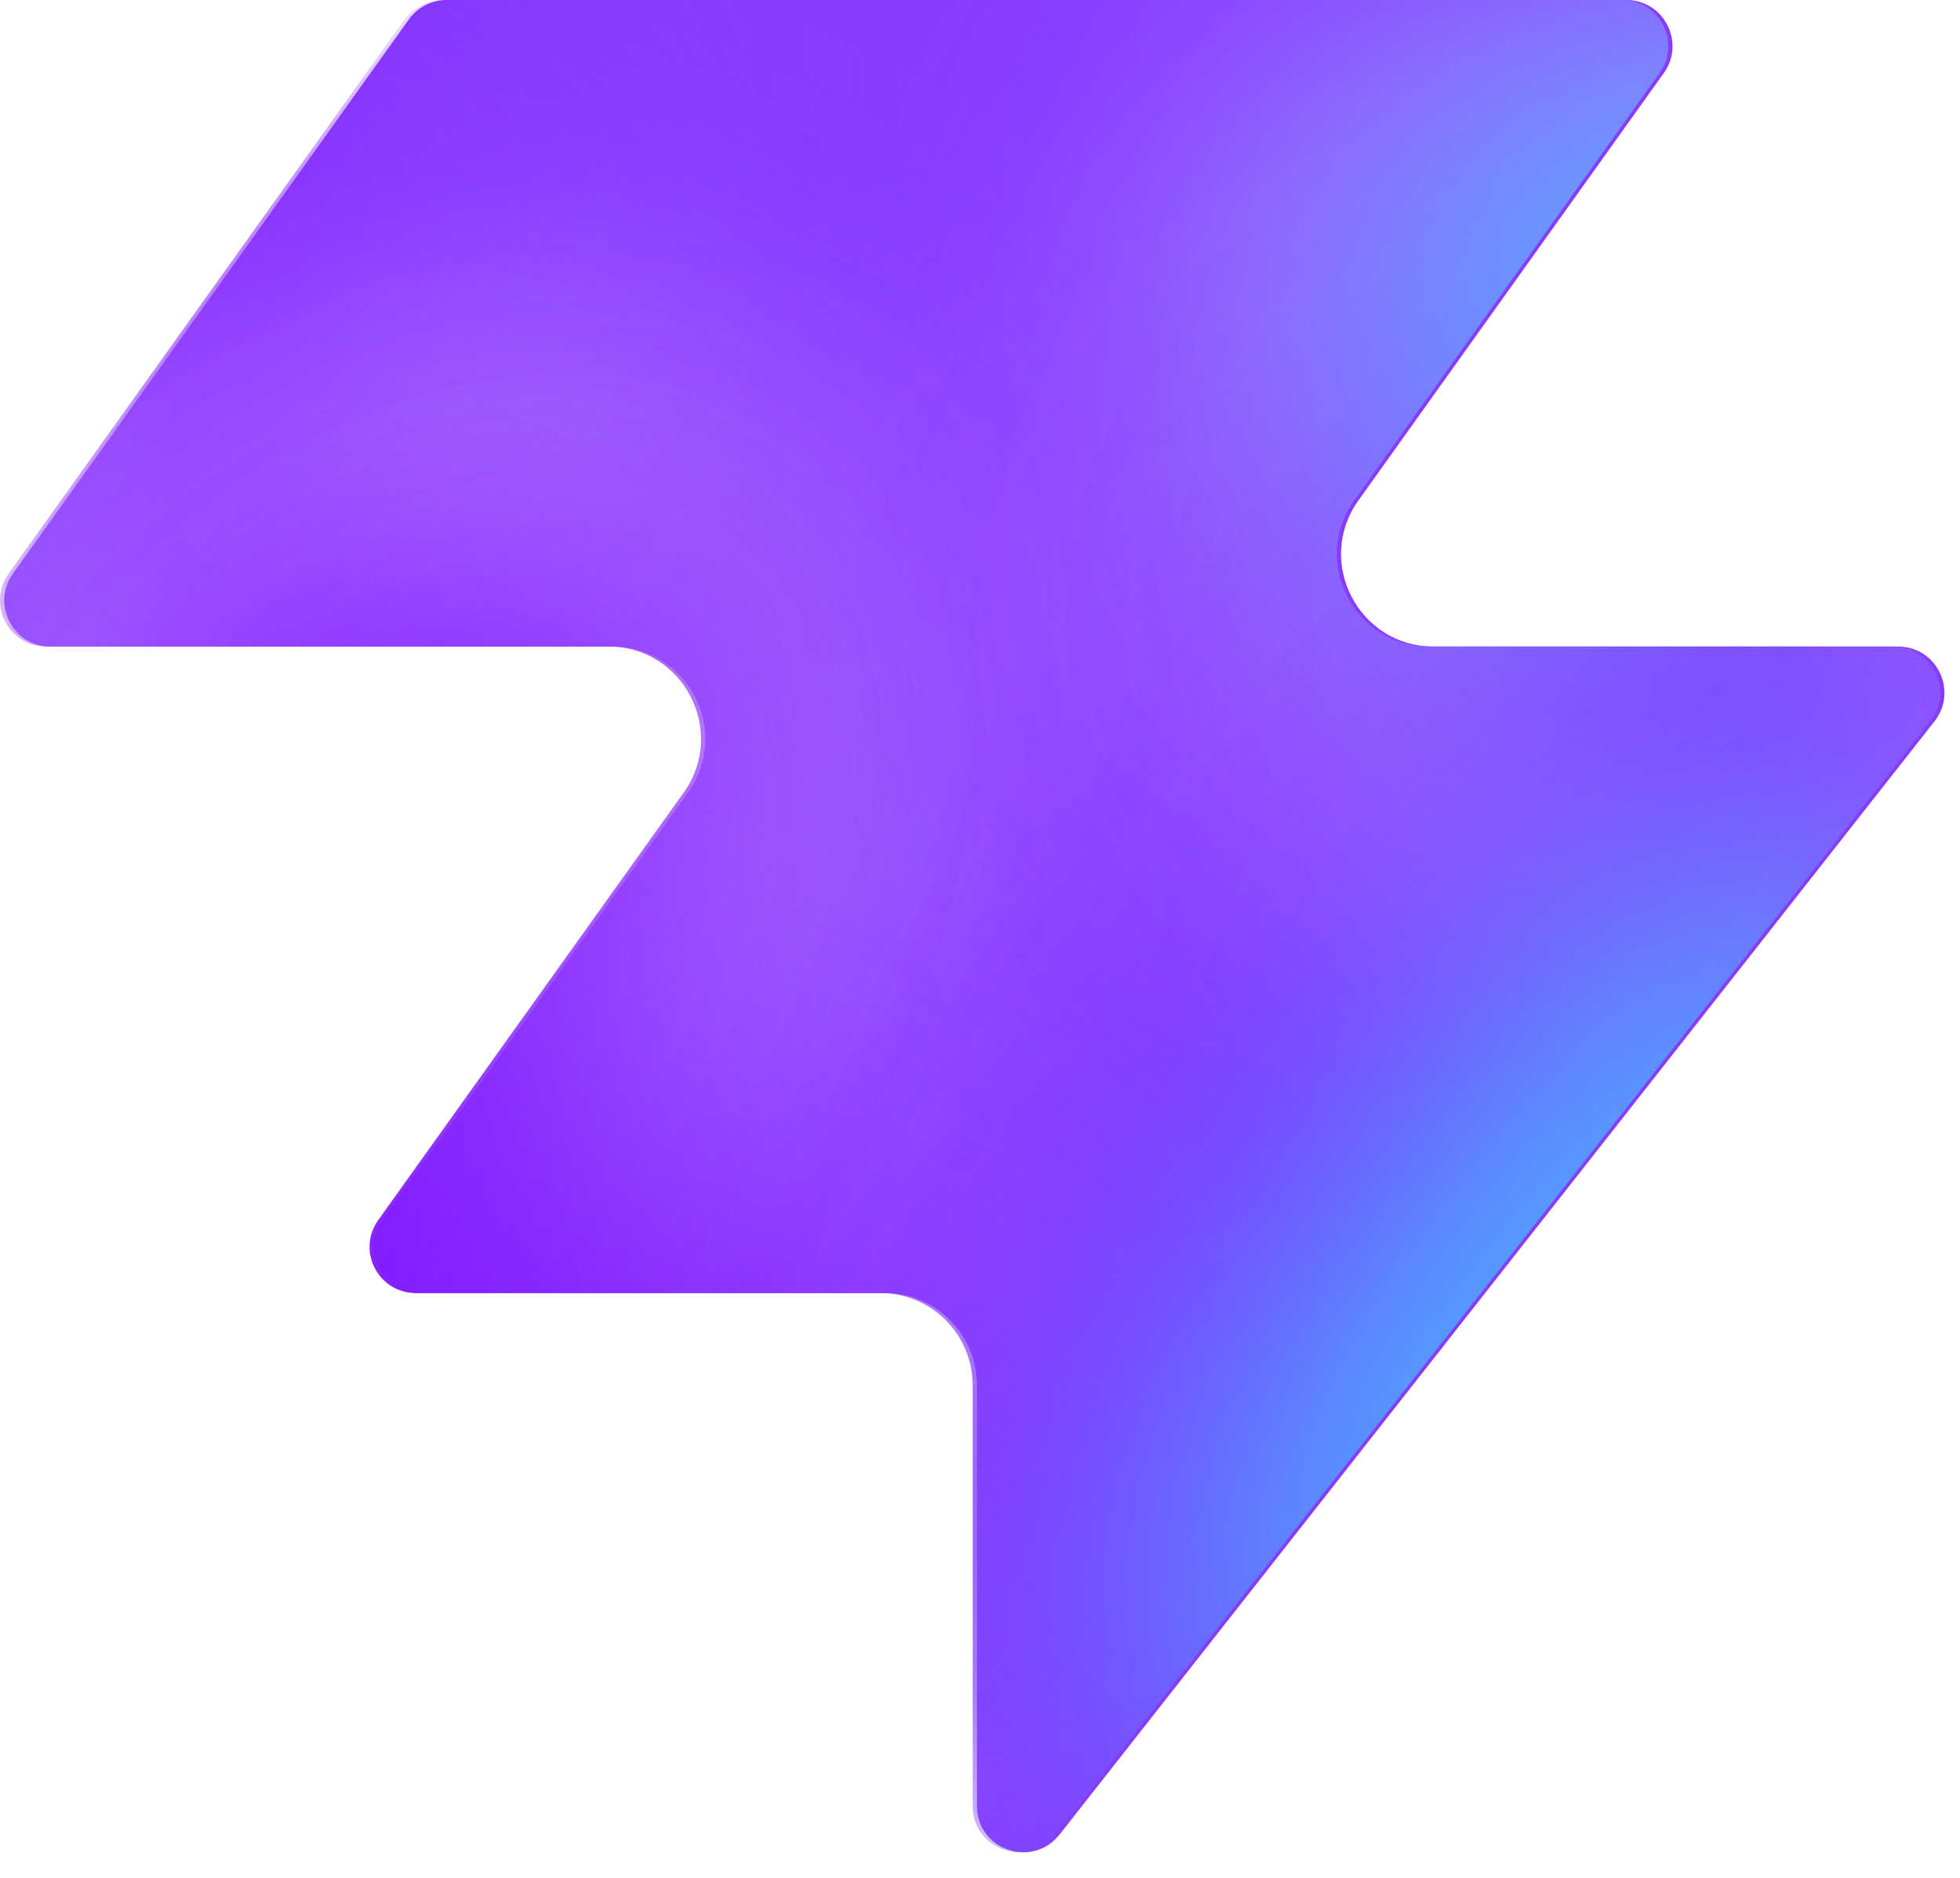
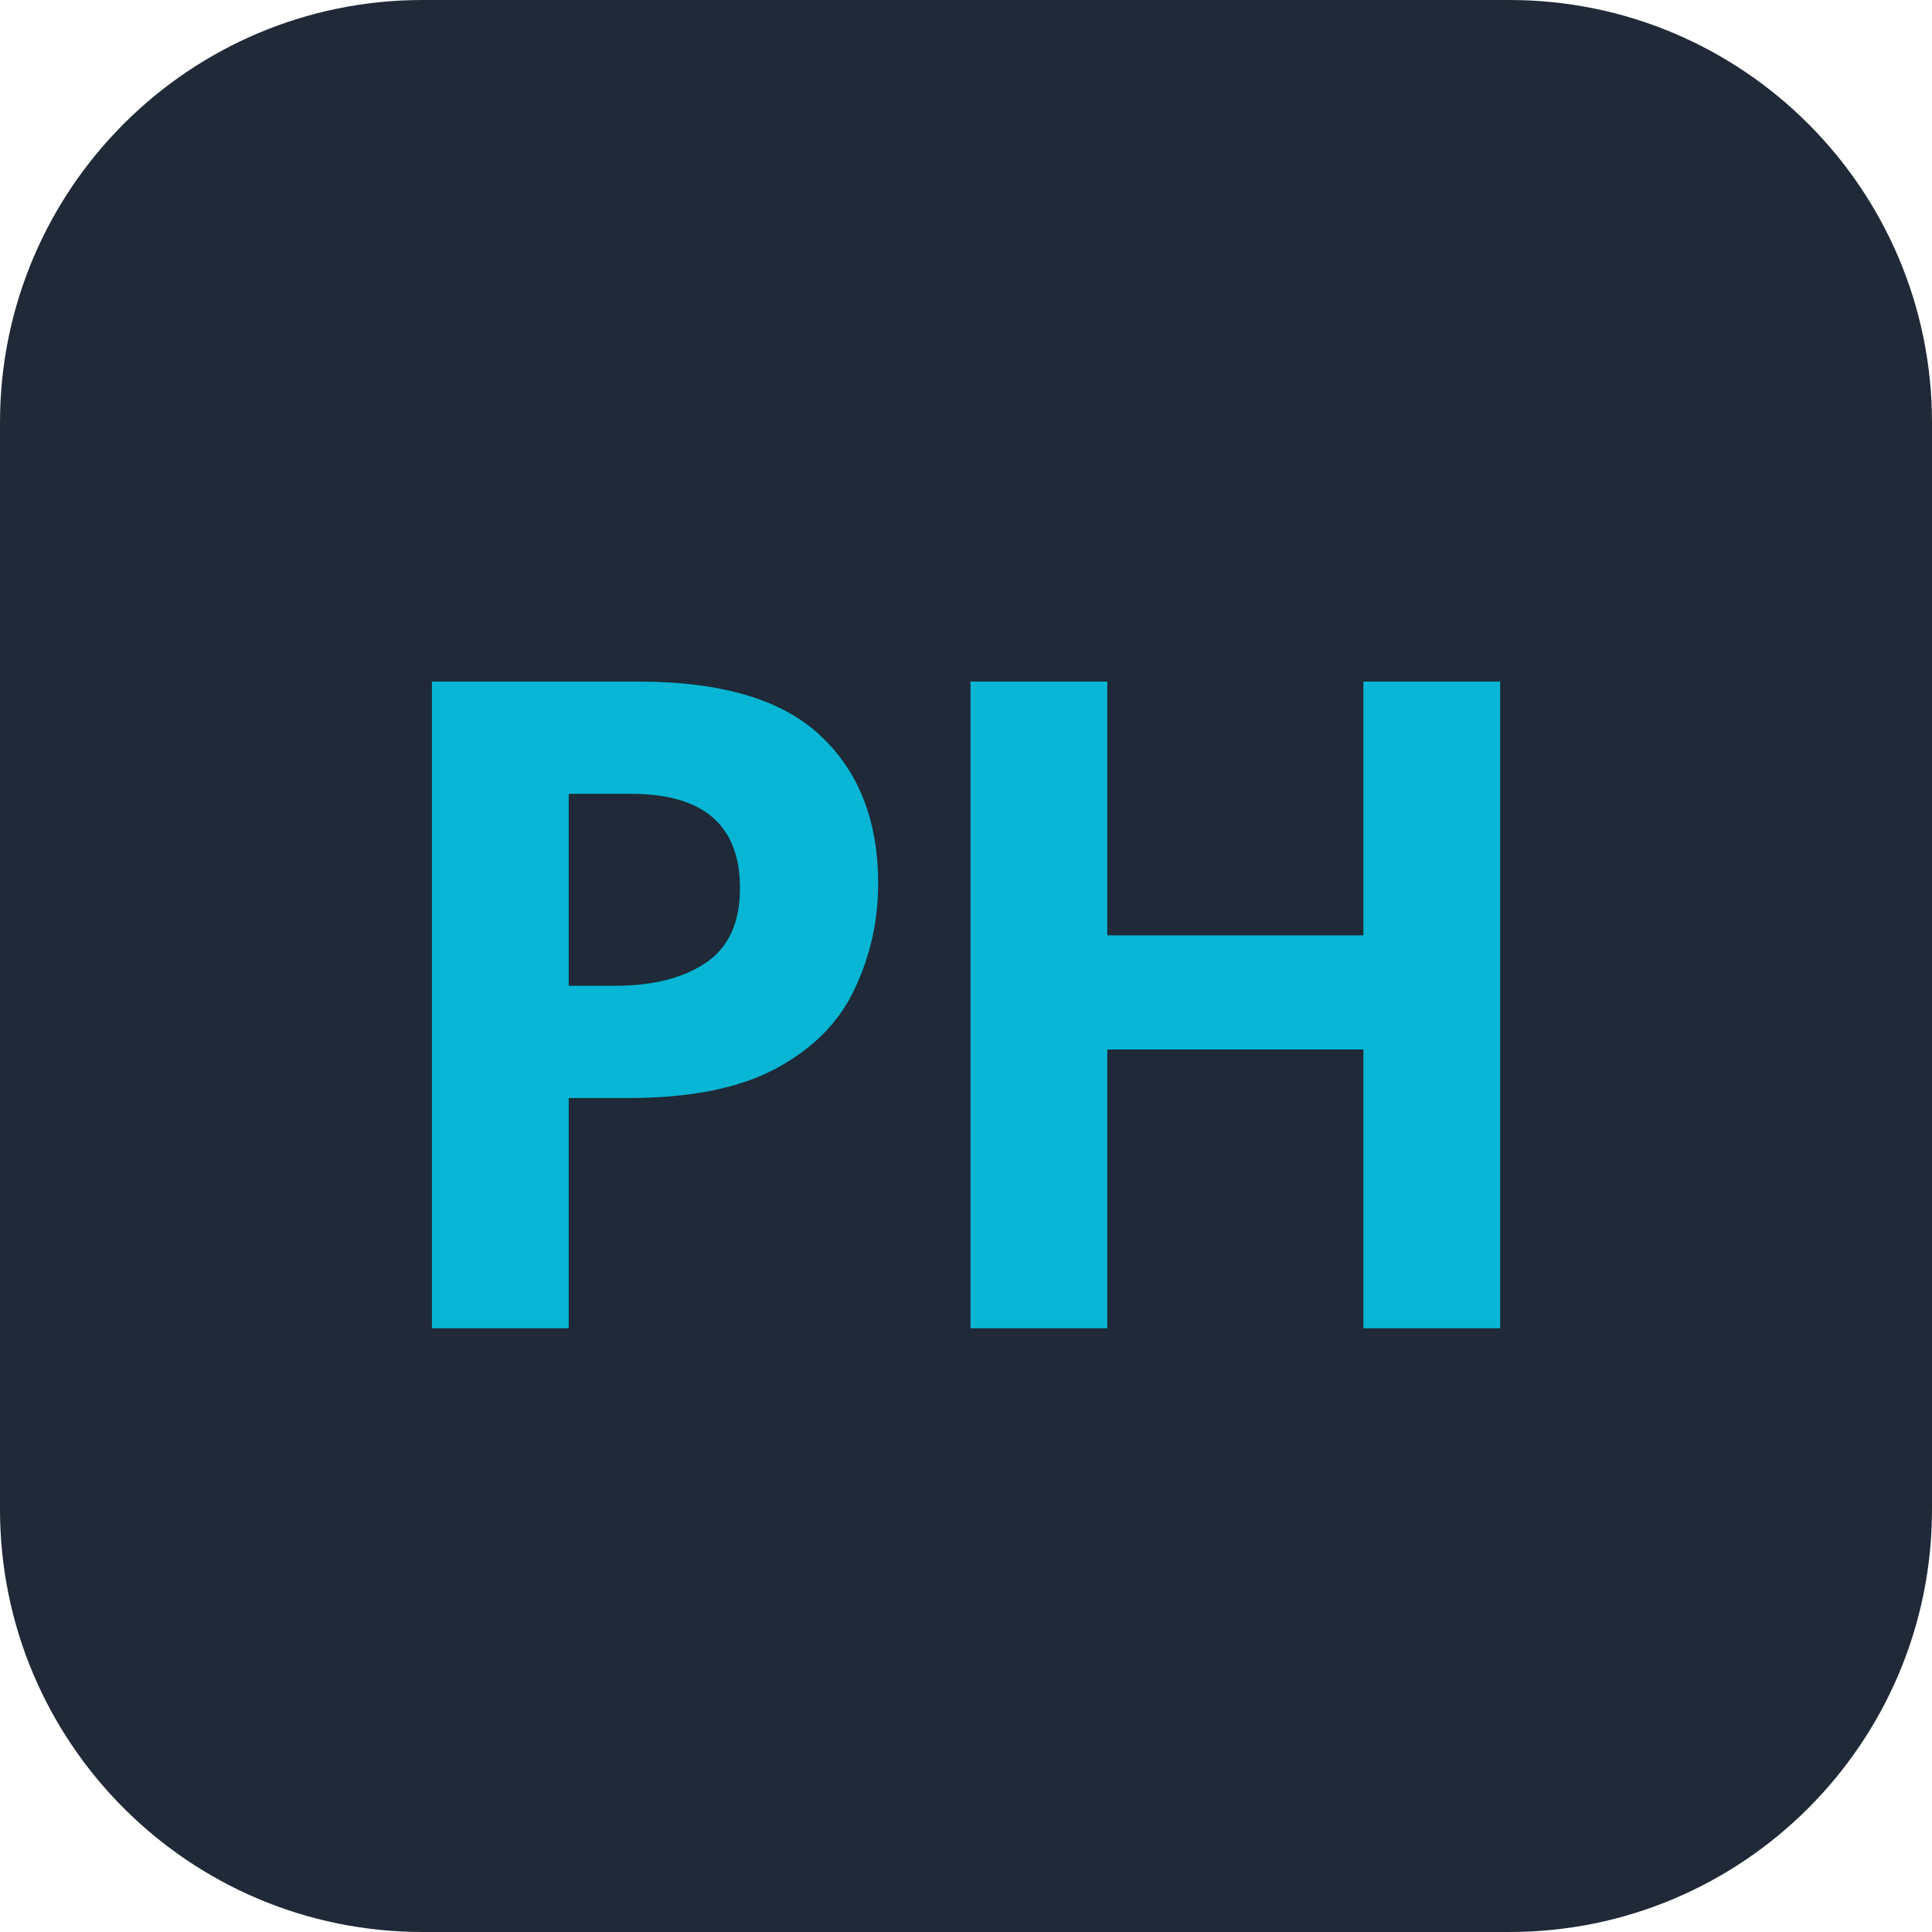
- <svg xmlns="http://www.w3.org/2000/svg" width="48" height="46" fill="none" viewBox="0 0 48 46">
-   <path fill="#863bff" d="M25.946 44.938c-.664.845-2.021.375-2.021-.698V33.937a2.26 2.26 0 0 0-2.262-2.262H10.287c-.92 0-1.456-1.04-.92-1.788l7.48-10.471c1.07-1.497 0-3.578-1.842-3.578H1.237c-.92 0-1.456-1.04-.92-1.788L10.013.474c.214-.297.556-.474.92-.474h28.894c.92 0 1.456 1.04.92 1.788l-7.48 10.471c-1.07 1.498 0 3.579 1.842 3.579h11.377c.943 0 1.473 1.088.89 1.83L25.947 44.94z" style="fill:#863bff;fill:color(display-p3 .525 .23 1);fill-opacity:1" />
-   <mask id="a" width="48" height="46" x="0" y="0" maskUnits="userSpaceOnUse" style="mask-type:alpha">
-     <path fill="#000" d="M25.842 44.938c-.664.844-2.021.375-2.021-.698V33.937a2.26 2.26 0 0 0-2.262-2.262H10.183c-.92 0-1.456-1.04-.92-1.788l7.48-10.471c1.07-1.498 0-3.579-1.842-3.579H1.133c-.92 0-1.456-1.04-.92-1.787L9.91.473c.214-.297.556-.474.92-.474h28.894c.92 0 1.456 1.04.92 1.788l-7.48 10.471c-1.07 1.498 0 3.578 1.842 3.578h11.377c.943 0 1.473 1.088.89 1.832L25.843 44.94z" style="fill:#000;fill-opacity:1" />
-   </mask>
-   <g mask="url(#a)">
-     <g filter="url(#b)">
-       <ellipse cx="5.508" cy="14.704" fill="#ede6ff" rx="5.508" ry="14.704" style="fill:#ede6ff;fill:color(display-p3 .927 .903 1);fill-opacity:1" transform="matrix(.00324 1 1 -.00324 -4.47 31.516)" />
-     </g>
-     <g filter="url(#c)">
-       <ellipse cx="10.399" cy="29.851" fill="#ede6ff" rx="10.399" ry="29.851" style="fill:#ede6ff;fill:color(display-p3 .927 .903 1);fill-opacity:1" transform="matrix(.00324 1 1 -.00324 -39.328 7.883)" />
-     </g>
-     <g filter="url(#d)">
-       <ellipse cx="5.508" cy="30.487" fill="#7e14ff" rx="5.508" ry="30.487" style="fill:#7e14ff;fill:color(display-p3 .492 .077 1);fill-opacity:1" transform="rotate(89.814 -25.913 -14.639)scale(1 -1)" />
-     </g>
-     <g filter="url(#e)">
-       <ellipse cx="5.508" cy="30.599" fill="#7e14ff" rx="5.508" ry="30.599" style="fill:#7e14ff;fill:color(display-p3 .492 .077 1);fill-opacity:1" transform="rotate(89.814 -32.644 -3.334)scale(1 -1)" />
-     </g>
-     <g filter="url(#f)">
-       <ellipse cx="5.508" cy="30.599" fill="#7e14ff" rx="5.508" ry="30.599" style="fill:#7e14ff;fill:color(display-p3 .492 .077 1);fill-opacity:1" transform="matrix(.00324 1 1 -.00324 -34.34 30.47)" />
-     </g>
-     <g filter="url(#g)">
-       <ellipse cx="14.072" cy="22.078" fill="#ede6ff" rx="14.072" ry="22.078" style="fill:#ede6ff;fill:color(display-p3 .927 .903 1);fill-opacity:1" transform="rotate(93.35 24.506 48.493)scale(-1 1)" />
-     </g>
-     <g filter="url(#h)">
-       <ellipse cx="3.47" cy="21.501" fill="#7e14ff" rx="3.47" ry="21.501" style="fill:#7e14ff;fill:color(display-p3 .492 .077 1);fill-opacity:1" transform="rotate(89.009 28.708 47.59)scale(-1 1)" />
-     </g>
-     <g filter="url(#i)">
-       <ellipse cx="3.47" cy="21.501" fill="#7e14ff" rx="3.47" ry="21.501" style="fill:#7e14ff;fill:color(display-p3 .492 .077 1);fill-opacity:1" transform="rotate(89.009 28.708 47.59)scale(-1 1)" />
-     </g>
-     <g filter="url(#j)">
-       <ellipse cx=".387" cy="8.972" fill="#7e14ff" rx="4.407" ry="29.108" style="fill:#7e14ff;fill:color(display-p3 .492 .077 1);fill-opacity:1" transform="rotate(39.51 .387 8.972)" />
-     </g>
-     <g filter="url(#k)">
-       <ellipse cx="47.523" cy="-6.092" fill="#7e14ff" rx="4.407" ry="29.108" style="fill:#7e14ff;fill:color(display-p3 .492 .077 1);fill-opacity:1" transform="rotate(37.892 47.523 -6.092)" />
-     </g>
-     <g filter="url(#l)">
-       <ellipse cx="41.412" cy="6.333" fill="#47bfff" rx="5.971" ry="9.665" style="fill:#47bfff;fill:color(display-p3 .28 .748 1);fill-opacity:1" transform="rotate(37.892 41.412 6.333)" />
-     </g>
-     <g filter="url(#m)">
-       <ellipse cx="-1.879" cy="38.332" fill="#7e14ff" rx="4.407" ry="29.108" style="fill:#7e14ff;fill:color(display-p3 .492 .077 1);fill-opacity:1" transform="rotate(37.892 -1.88 38.332)" />
-     </g>
-     <g filter="url(#n)">
-       <ellipse cx="-1.879" cy="38.332" fill="#7e14ff" rx="4.407" ry="29.108" style="fill:#7e14ff;fill:color(display-p3 .492 .077 1);fill-opacity:1" transform="rotate(37.892 -1.88 38.332)" />
-     </g>
-     <g filter="url(#o)">
-       <ellipse cx="35.651" cy="29.907" fill="#7e14ff" rx="4.407" ry="29.108" style="fill:#7e14ff;fill:color(display-p3 .492 .077 1);fill-opacity:1" transform="rotate(37.892 35.651 29.907)" />
-     </g>
-     <g filter="url(#p)">
-       <ellipse cx="38.418" cy="32.4" fill="#47bfff" rx="5.971" ry="15.297" style="fill:#47bfff;fill:color(display-p3 .28 .748 1);fill-opacity:1" transform="rotate(37.892 38.418 32.4)" />
-     </g>
-   </g>
-   <defs>
-     <filter id="b" width="60.045" height="41.654" x="-19.77" y="16.149" color-interpolation-filters="sRGB" filterUnits="userSpaceOnUse">
-       <feFlood flood-opacity="0" result="BackgroundImageFix" />
-       <feBlend in="SourceGraphic" in2="BackgroundImageFix" result="shape" />
-       <feGaussianBlur result="effect1_foregroundBlur_2002_17158" stdDeviation="7.659" />
-     </filter>
-     <filter id="c" width="90.34" height="51.437" x="-54.613" y="-7.533" color-interpolation-filters="sRGB" filterUnits="userSpaceOnUse">
-       <feFlood flood-opacity="0" result="BackgroundImageFix" />
-       <feBlend in="SourceGraphic" in2="BackgroundImageFix" result="shape" />
-       <feGaussianBlur result="effect1_foregroundBlur_2002_17158" stdDeviation="7.659" />
-     </filter>
-     <filter id="d" width="79.355" height="29.4" x="-49.64" y="2.03" color-interpolation-filters="sRGB" filterUnits="userSpaceOnUse">
-       <feFlood flood-opacity="0" result="BackgroundImageFix" />
-       <feBlend in="SourceGraphic" in2="BackgroundImageFix" result="shape" />
-       <feGaussianBlur result="effect1_foregroundBlur_2002_17158" stdDeviation="4.596" />
-     </filter>
-     <filter id="e" width="79.579" height="29.4" x="-45.045" y="20.029" color-interpolation-filters="sRGB" filterUnits="userSpaceOnUse">
-       <feFlood flood-opacity="0" result="BackgroundImageFix" />
-       <feBlend in="SourceGraphic" in2="BackgroundImageFix" result="shape" />
-       <feGaussianBlur result="effect1_foregroundBlur_2002_17158" stdDeviation="4.596" />
-     </filter>
-     <filter id="f" width="79.579" height="29.4" x="-43.513" y="21.178" color-interpolation-filters="sRGB" filterUnits="userSpaceOnUse">
-       <feFlood flood-opacity="0" result="BackgroundImageFix" />
-       <feBlend in="SourceGraphic" in2="BackgroundImageFix" result="shape" />
-       <feGaussianBlur result="effect1_foregroundBlur_2002_17158" stdDeviation="4.596" />
-     </filter>
-     <filter id="g" width="74.749" height="58.852" x="15.756" y="-17.901" color-interpolation-filters="sRGB" filterUnits="userSpaceOnUse">
-       <feFlood flood-opacity="0" result="BackgroundImageFix" />
-       <feBlend in="SourceGraphic" in2="BackgroundImageFix" result="shape" />
-       <feGaussianBlur result="effect1_foregroundBlur_2002_17158" stdDeviation="7.659" />
-     </filter>
-     <filter id="h" width="61.377" height="25.362" x="23.548" y="2.284" color-interpolation-filters="sRGB" filterUnits="userSpaceOnUse">
-       <feFlood flood-opacity="0" result="BackgroundImageFix" />
-       <feBlend in="SourceGraphic" in2="BackgroundImageFix" result="shape" />
-       <feGaussianBlur result="effect1_foregroundBlur_2002_17158" stdDeviation="4.596" />
-     </filter>
-     <filter id="i" width="61.377" height="25.362" x="23.548" y="2.284" color-interpolation-filters="sRGB" filterUnits="userSpaceOnUse">
-       <feFlood flood-opacity="0" result="BackgroundImageFix" />
-       <feBlend in="SourceGraphic" in2="BackgroundImageFix" result="shape" />
-       <feGaussianBlur result="effect1_foregroundBlur_2002_17158" stdDeviation="4.596" />
-     </filter>
-     <filter id="j" width="56.045" height="63.649" x="-27.636" y="-22.853" color-interpolation-filters="sRGB" filterUnits="userSpaceOnUse">
-       <feFlood flood-opacity="0" result="BackgroundImageFix" />
-       <feBlend in="SourceGraphic" in2="BackgroundImageFix" result="shape" />
-       <feGaussianBlur result="effect1_foregroundBlur_2002_17158" stdDeviation="4.596" />
-     </filter>
-     <filter id="k" width="54.814" height="64.646" x="20.116" y="-38.415" color-interpolation-filters="sRGB" filterUnits="userSpaceOnUse">
-       <feFlood flood-opacity="0" result="BackgroundImageFix" />
-       <feBlend in="SourceGraphic" in2="BackgroundImageFix" result="shape" />
-       <feGaussianBlur result="effect1_foregroundBlur_2002_17158" stdDeviation="4.596" />
-     </filter>
-     <filter id="l" width="33.541" height="35.313" x="24.641" y="-11.323" color-interpolation-filters="sRGB" filterUnits="userSpaceOnUse">
-       <feFlood flood-opacity="0" result="BackgroundImageFix" />
-       <feBlend in="SourceGraphic" in2="BackgroundImageFix" result="shape" />
-       <feGaussianBlur result="effect1_foregroundBlur_2002_17158" stdDeviation="4.596" />
-     </filter>
-     <filter id="m" width="54.814" height="64.646" x="-29.286" y="6.009" color-interpolation-filters="sRGB" filterUnits="userSpaceOnUse">
-       <feFlood flood-opacity="0" result="BackgroundImageFix" />
-       <feBlend in="SourceGraphic" in2="BackgroundImageFix" result="shape" />
-       <feGaussianBlur result="effect1_foregroundBlur_2002_17158" stdDeviation="4.596" />
-     </filter>
-     <filter id="n" width="54.814" height="64.646" x="-29.286" y="6.009" color-interpolation-filters="sRGB" filterUnits="userSpaceOnUse">
-       <feFlood flood-opacity="0" result="BackgroundImageFix" />
-       <feBlend in="SourceGraphic" in2="BackgroundImageFix" result="shape" />
-       <feGaussianBlur result="effect1_foregroundBlur_2002_17158" stdDeviation="4.596" />
-     </filter>
-     <filter id="o" width="54.814" height="64.646" x="8.244" y="-2.416" color-interpolation-filters="sRGB" filterUnits="userSpaceOnUse">
-       <feFlood flood-opacity="0" result="BackgroundImageFix" />
-       <feBlend in="SourceGraphic" in2="BackgroundImageFix" result="shape" />
-       <feGaussianBlur result="effect1_foregroundBlur_2002_17158" stdDeviation="4.596" />
-     </filter>
-     <filter id="p" width="39.409" height="43.623" x="18.713" y="10.588" color-interpolation-filters="sRGB" filterUnits="userSpaceOnUse">
-       <feFlood flood-opacity="0" result="BackgroundImageFix" />
-       <feBlend in="SourceGraphic" in2="BackgroundImageFix" result="shape" />
-       <feGaussianBlur result="effect1_foregroundBlur_2002_17158" stdDeviation="4.596" />
-     </filter>
-   </defs>
+ <svg xmlns="http://www.w3.org/2000/svg" viewBox="0 0 64 64" width="64" height="64">
+   <rect width="64" height="64" rx="14" fill="#1F2937" />
+   <text x="32" y="44" text-anchor="middle" font-family="'Segoe UI', system-ui, sans-serif" font-size="30" font-weight="700" fill="#06b6d4" letter-spacing="-1">PH</text>
</svg>
